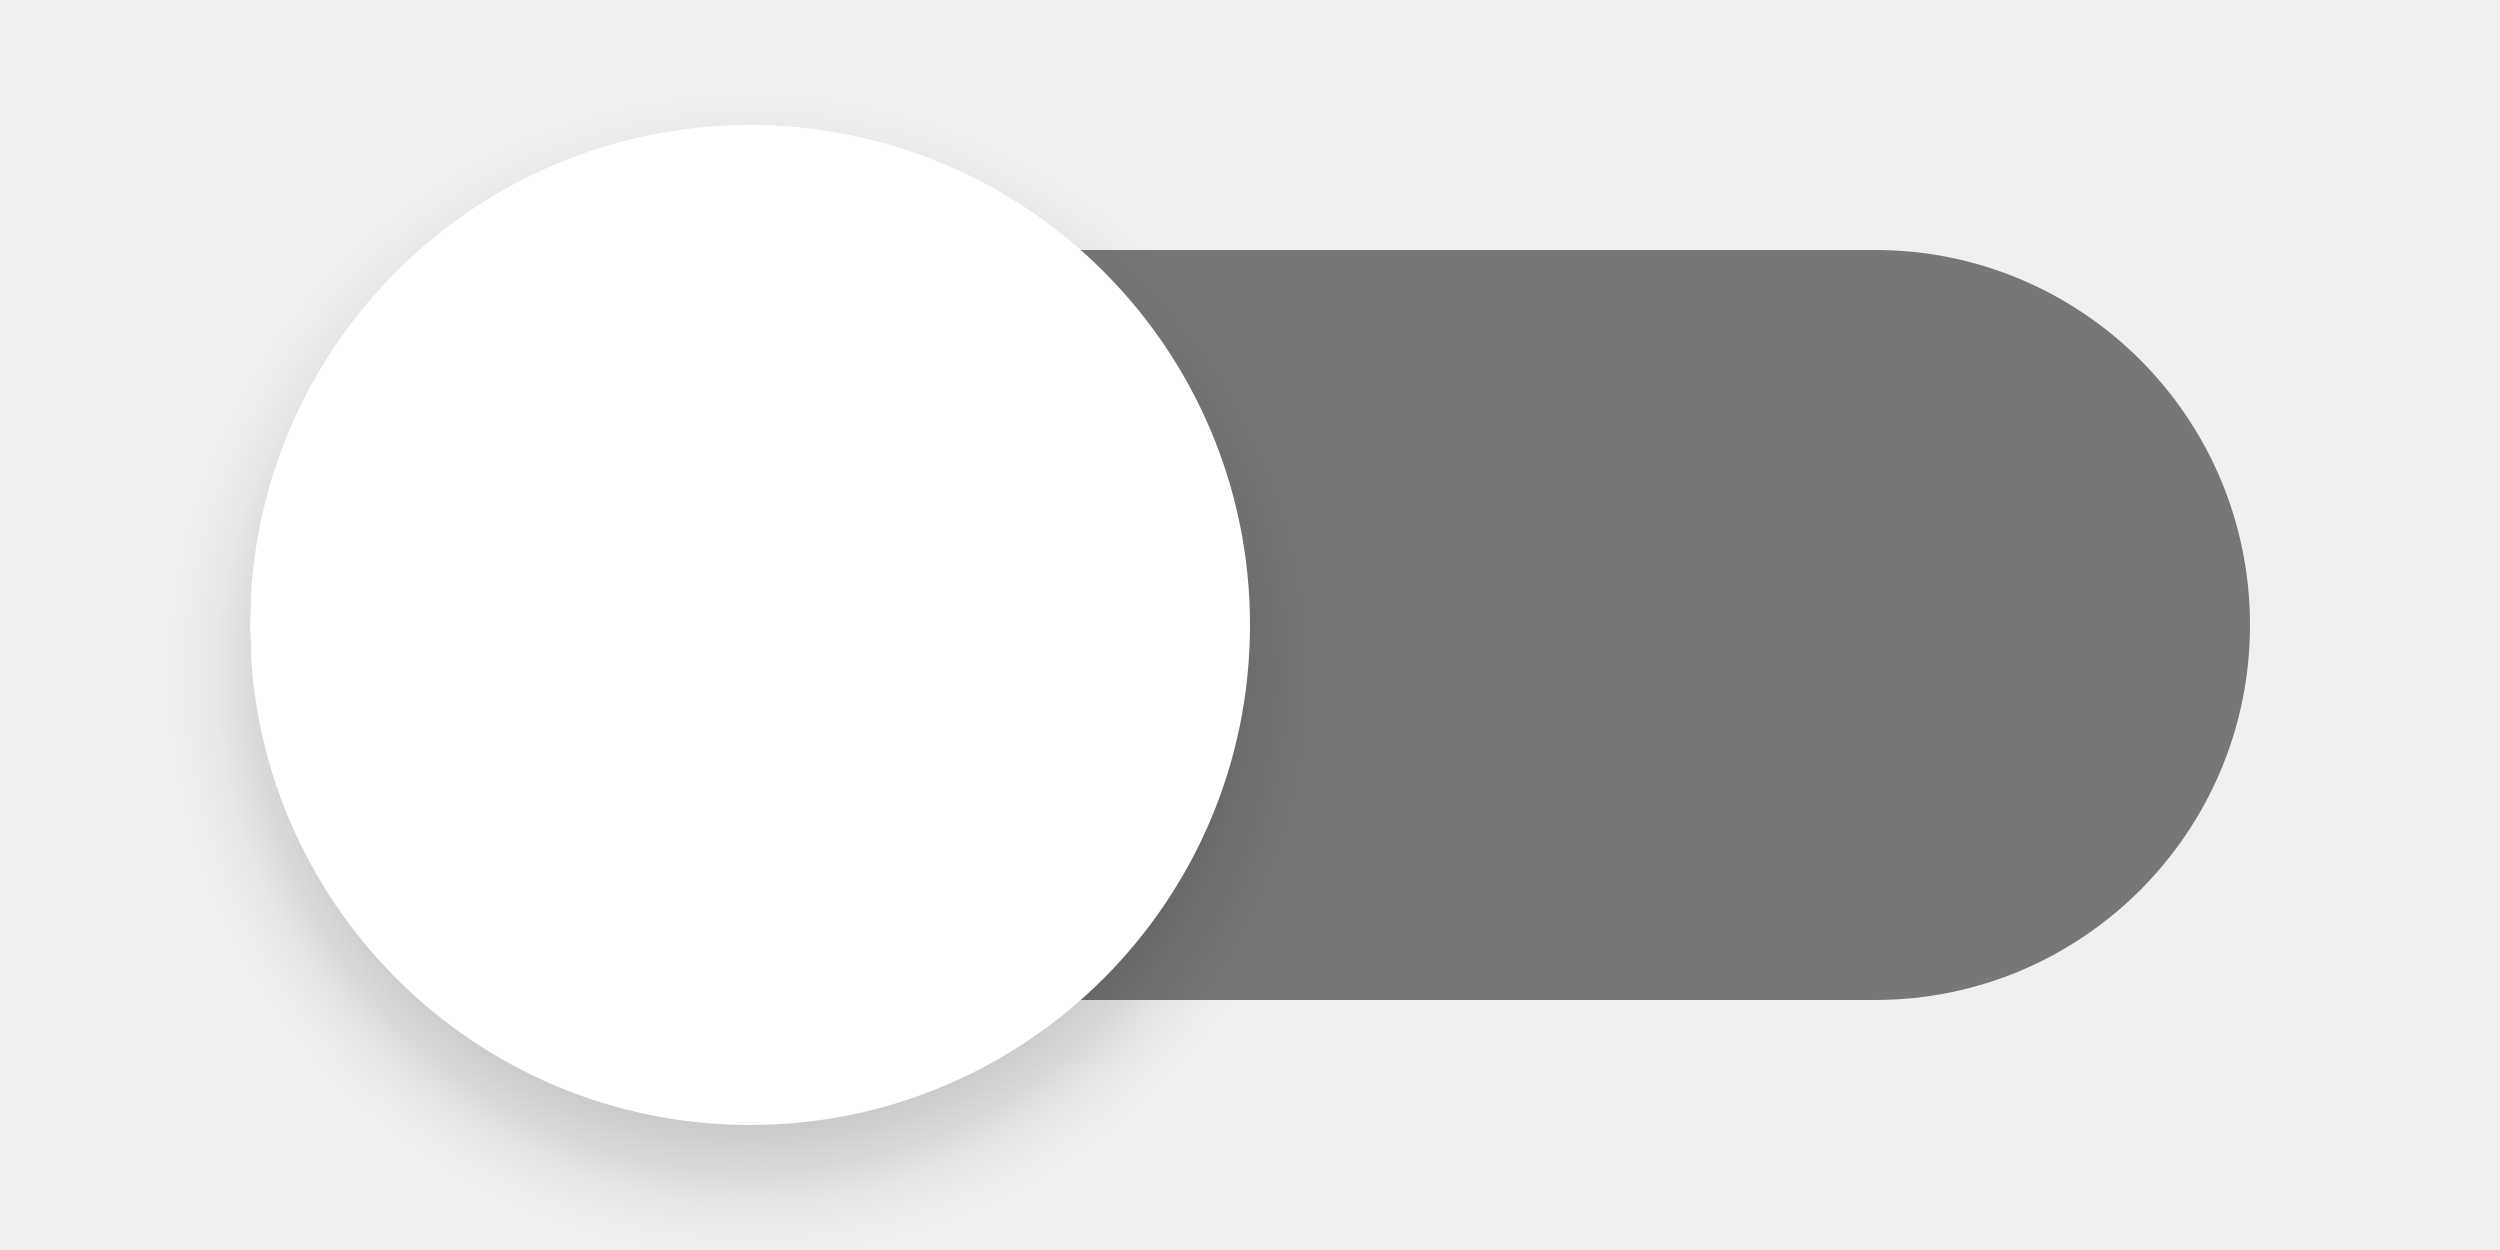
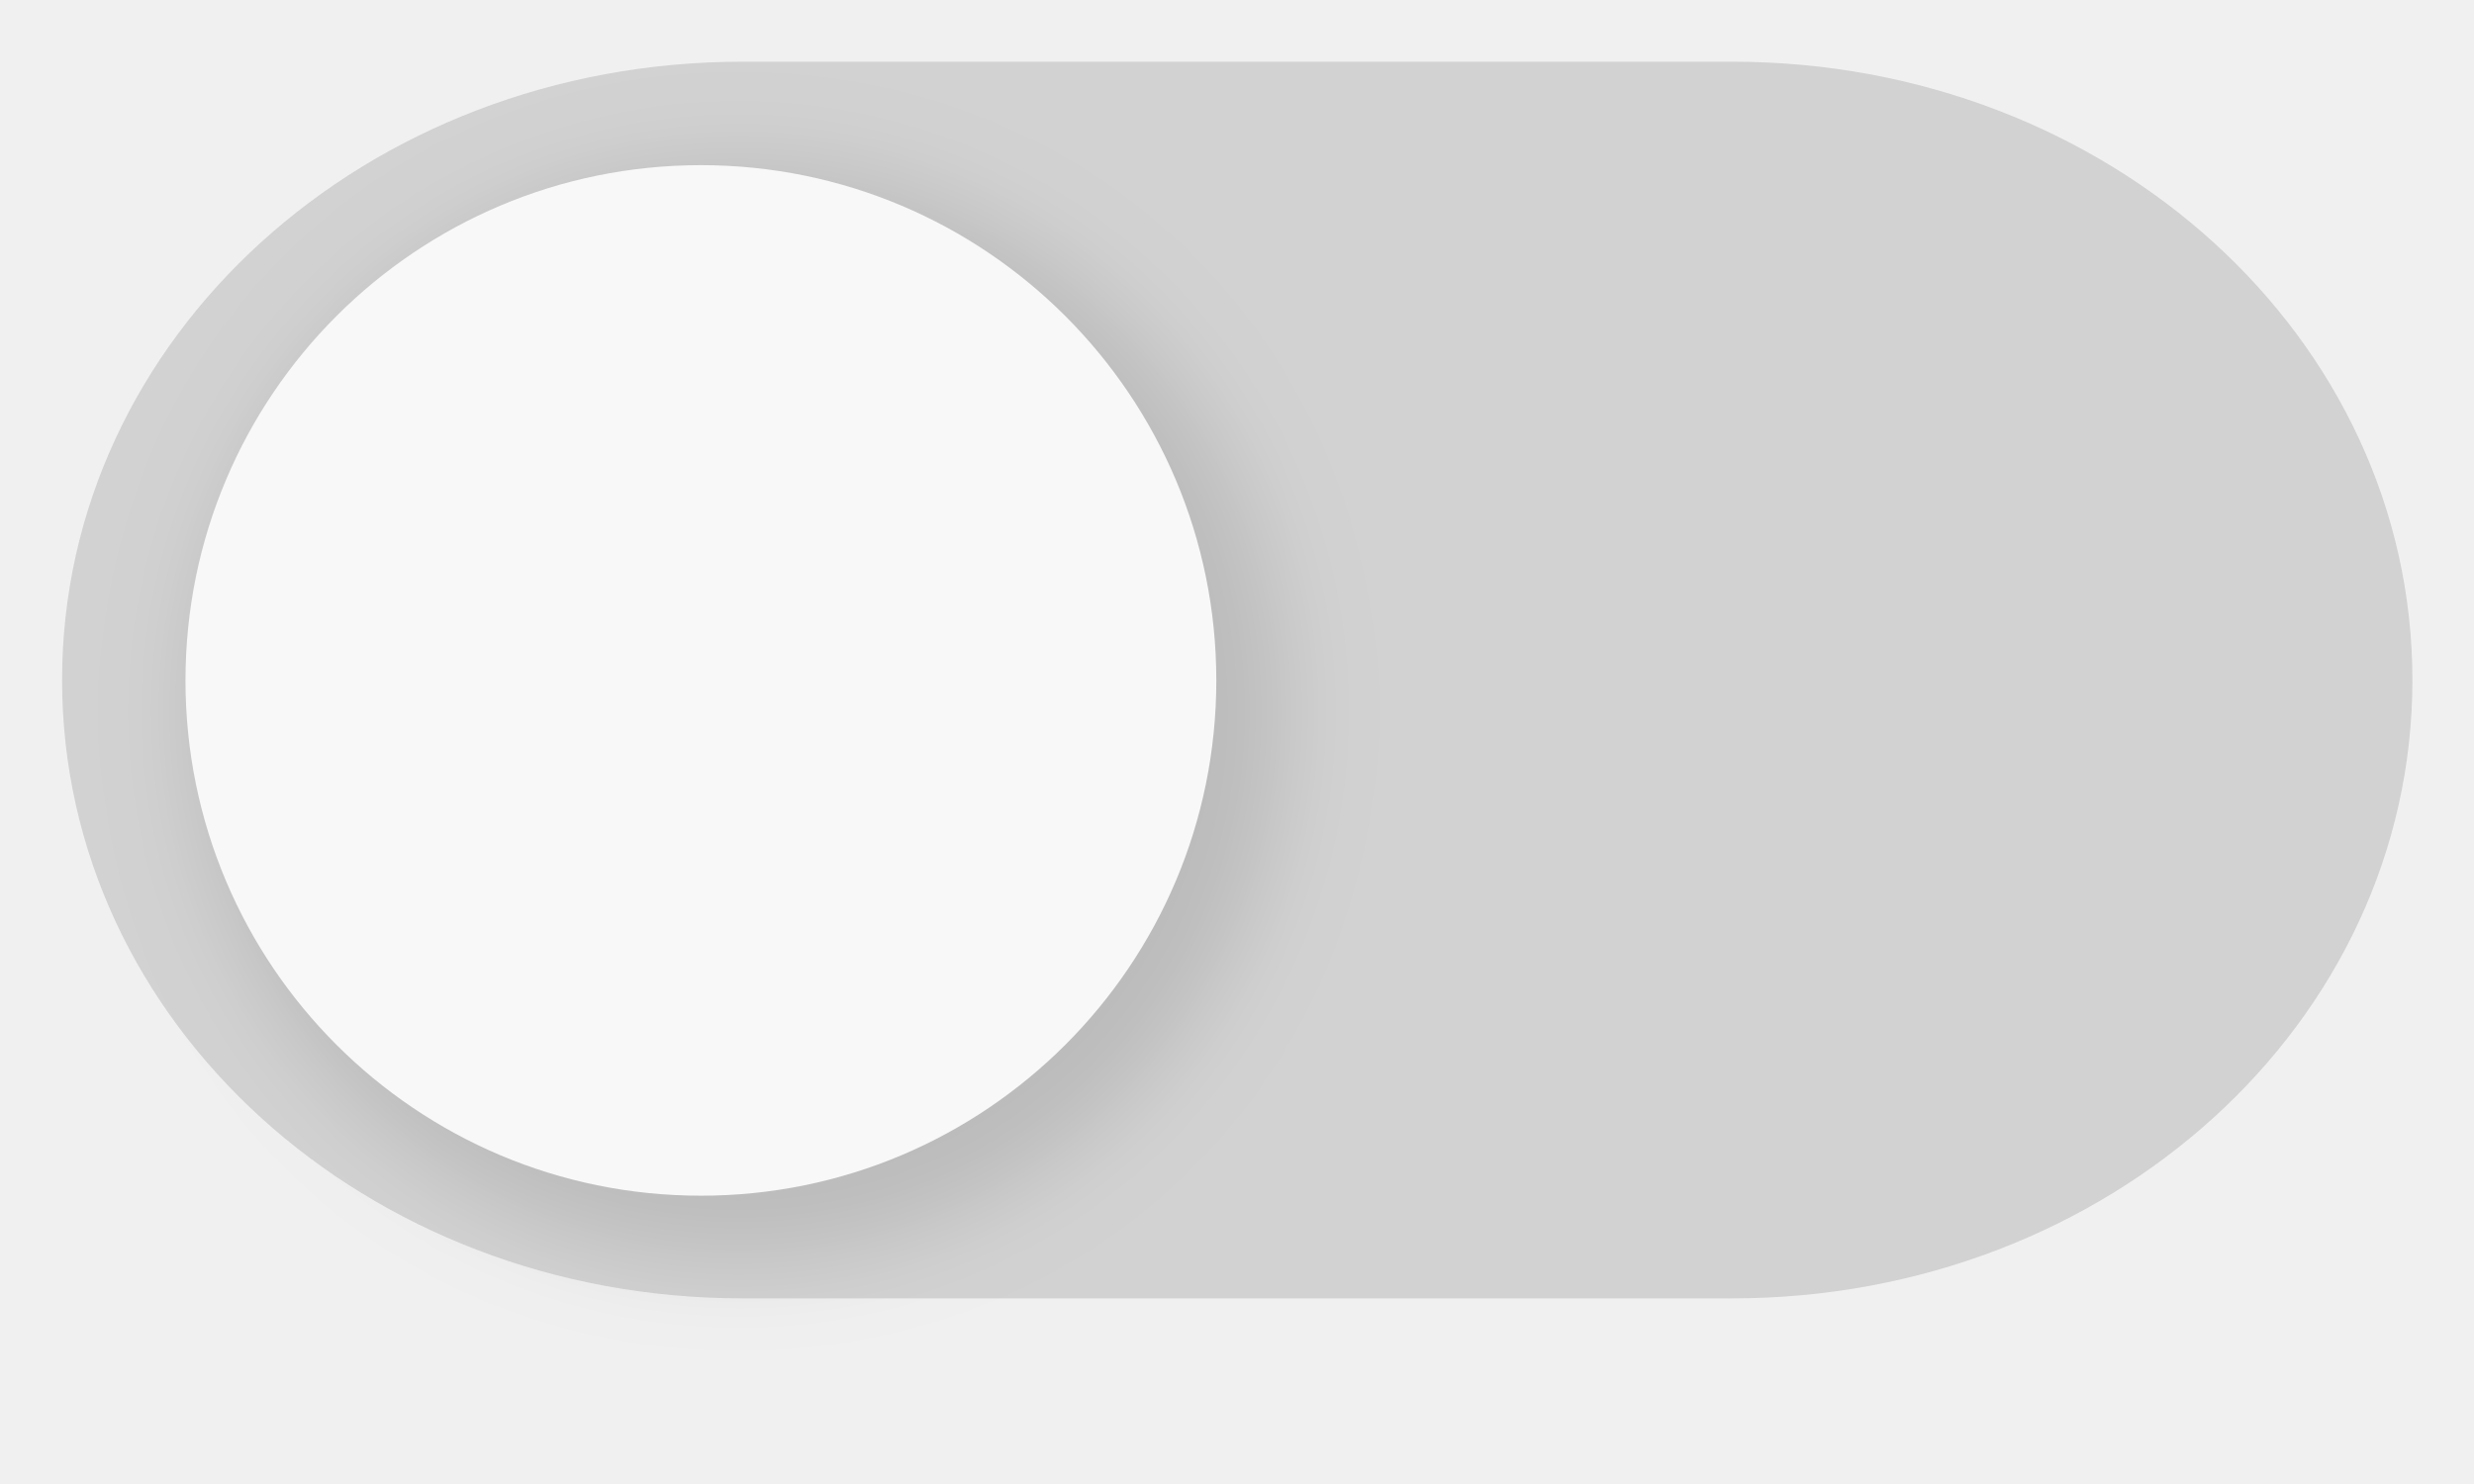
- <svg xmlns="http://www.w3.org/2000/svg" width="40" height="20" id="svg2" version="1.1">
+ <svg xmlns="http://www.w3.org/2000/svg" xmlns:ns1="http://www.openswatchbook.org/uri/2009/osb" width="40" height="24" viewBox="0 0 40 24" id="svg2" version="1.1">
  <defs id="defs4">
-     <filter id="filter3771" width="2" height="2" x="-0.5" y="-0.5" style="color-interpolation-filters:sRGB">
-       <feFlood flood-opacity="0.24" flood-color="rgb(0,0,0)" result="flood" id="feFlood3773" />
-       <feComposite in="flood" in2="SourceGraphic" operator="in" result="composite1" id="feComposite3775" />
-       <feGaussianBlur stdDeviation="1" result="blur" id="feGaussianBlur3777" />
-       <feOffset dx="0" dy="1" result="offset" id="feOffset3779" />
-       <feComposite in="SourceGraphic" in2="offset" operator="over" result="fbSourceGraphic" id="feComposite3781" />
-       <feColorMatrix result="fbSourceGraphicAlpha" in="fbSourceGraphic" values="0 0 0 -1 0 0 0 0 -1 0 0 0 0 -1 0 0 0 0 1 0" id="feColorMatrix3783" />
-       <feFlood id="feFlood3785" flood-opacity="0.12" flood-color="rgb(0,0,0)" result="flood" in="fbSourceGraphic" />
-       <feComposite id="feComposite3787" in2="fbSourceGraphic" in="flood" operator="in" result="composite1" />
-       <feGaussianBlur id="feGaussianBlur3789" stdDeviation="1.5" result="blur" />
-       <feOffset id="feOffset3791" dx="0" dy="1" result="offset" />
-       <feComposite id="feComposite3793" in2="offset" in="fbSourceGraphic" operator="over" result="composite2" />
+     <filter style="color-interpolation-filters:sRGB" id="n" x="-0.096" y="-0.096" width="1.192" height="1.192">
+       <feGaussianBlur stdDeviation="0.72" id="feGaussianBlur72" />
    </filter>
-     <filter style="color-interpolation-filters:sRGB" id="filter4988" x="-0.108" width="1.216" y="-0.108" height="1.216">
-       <feGaussianBlur stdDeviation="0.9" id="feGaussianBlur4990" />
-     </filter>
+     <linearGradient id="selected_fg_color" ns1:paint="solid">
+       <stop stop-color="#ffffffgit" offset="0" id="stop21" />
+     </linearGradient>
  </defs>
-   <g id="layer1" transform="translate(0,-1032.362)">
-     <g id="toggle-off" transform="matrix(0.8,0,0,0.7999999,0,576.4725)">
-       <g id="toggle-off-trough">
-         <rect style="fill:#000000;fill-opacity:0;fill-rule:evenodd;stroke:none;stroke-width:1px;stroke-linecap:butt;stroke-linejoin:miter;stroke-opacity:1" id="rect4871" width="50" height="35" x="0" y="567.362" />
-         <rect style="opacity:1;fill:#111111;fill-opacity:0.54;stroke:none;stroke-width:1.414" id="rect2987" width="40" height="15" x="5" y="-589.862" rx="7.5" ry="7.5" transform="scale(1,-1)" />
-       </g>
-       <g transform="translate(0,70)" id="toggle-off-slier">
-         <g id="g4867">
-           <g id="g4861">
-             <g id="g4909">
-               <circle r="10" cy="513.362" cx="15" id="path4986" style="fill:#000000;fill-opacity:0.18;stroke:none;filter:url(#filter4988)" />
-               <ellipse style="fill:#ffffff;fill-opacity:1;stroke:none;stroke-width:0.25;stroke-linejoin:round;stroke-miterlimit:4;stroke-dasharray:none;stroke-opacity:1" id="path3757" cx="15" cy="512.362" rx="10" ry="10" />
-               <rect y="497.362" x="0" height="35" width="50" id="rect4998" style="fill:#000000;fill-opacity:0;stroke:none;stroke-opacity:0" />
-             </g>
-           </g>
-         </g>
+   <g id="layer1" transform="translate(0,-1028.362)">
+     <g style="display:inline;opacity:0.5" transform="translate(-53.376,1144.002)" id="switch-insensitive">
+       <rect style="opacity:0;stroke-width:0.877" id="rect579" height="24" width="40" y="-115.64" x="53.376" />
+       <g id="g587" transform="translate(-125.01,5.2981)">
+         <path style="fill:#b3b3b3" id="path581" d="m 190.39,-119.94 h 16 c 6.094,0 11,4.46 11,10 0,5.54 -4.906,10 -11,10 h -16 c -6.094,0 -11,-4.46 -11,-10 0,-5.54 4.906,-10 11,-10 z" />
+         <circle style="opacity:0.25;filter:url(#n)" id="circle583" r="9" cy="-108.14" cx="221.26" transform="matrix(0.97875,0,0,0.97875,-26.23,-3.5914)" />
+         <circle style="fill:#ffffff" id="circle585" r="9" cy="-108.14" cx="221.26" transform="matrix(0.92593,0,0,0.92593,-15.153,-9.8037)" />
      </g>
    </g>
  </g>
</svg>
